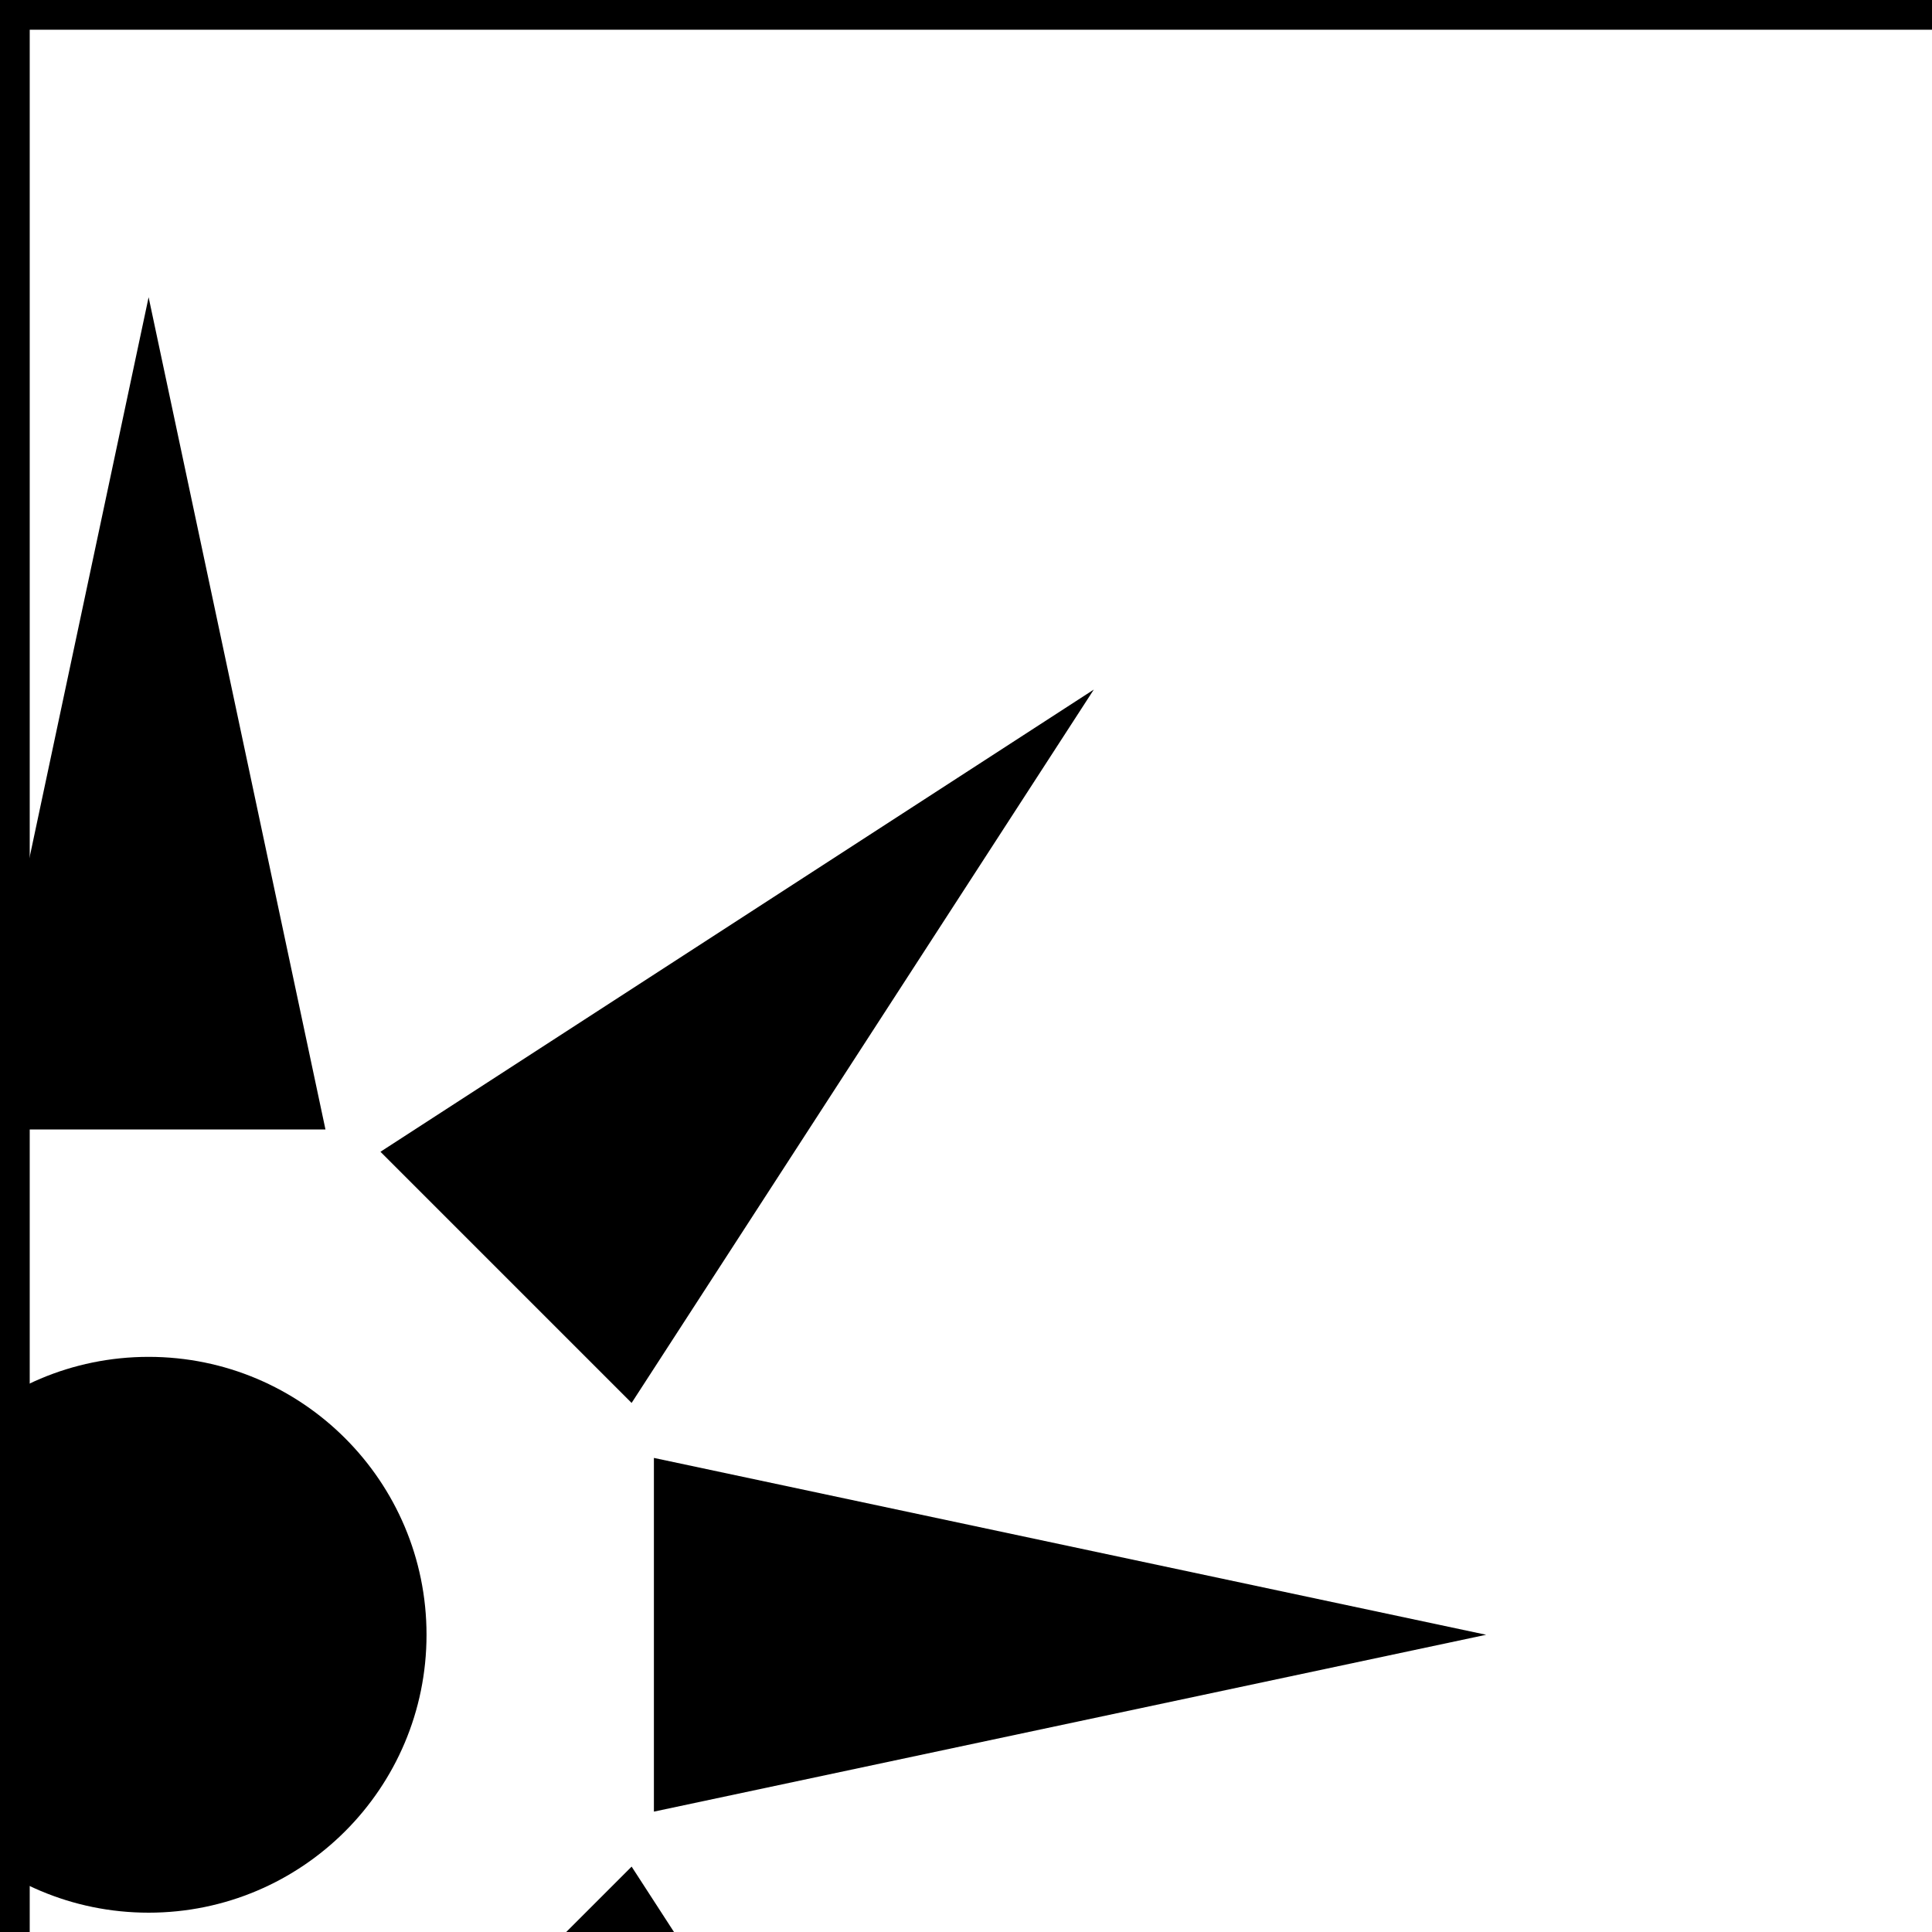
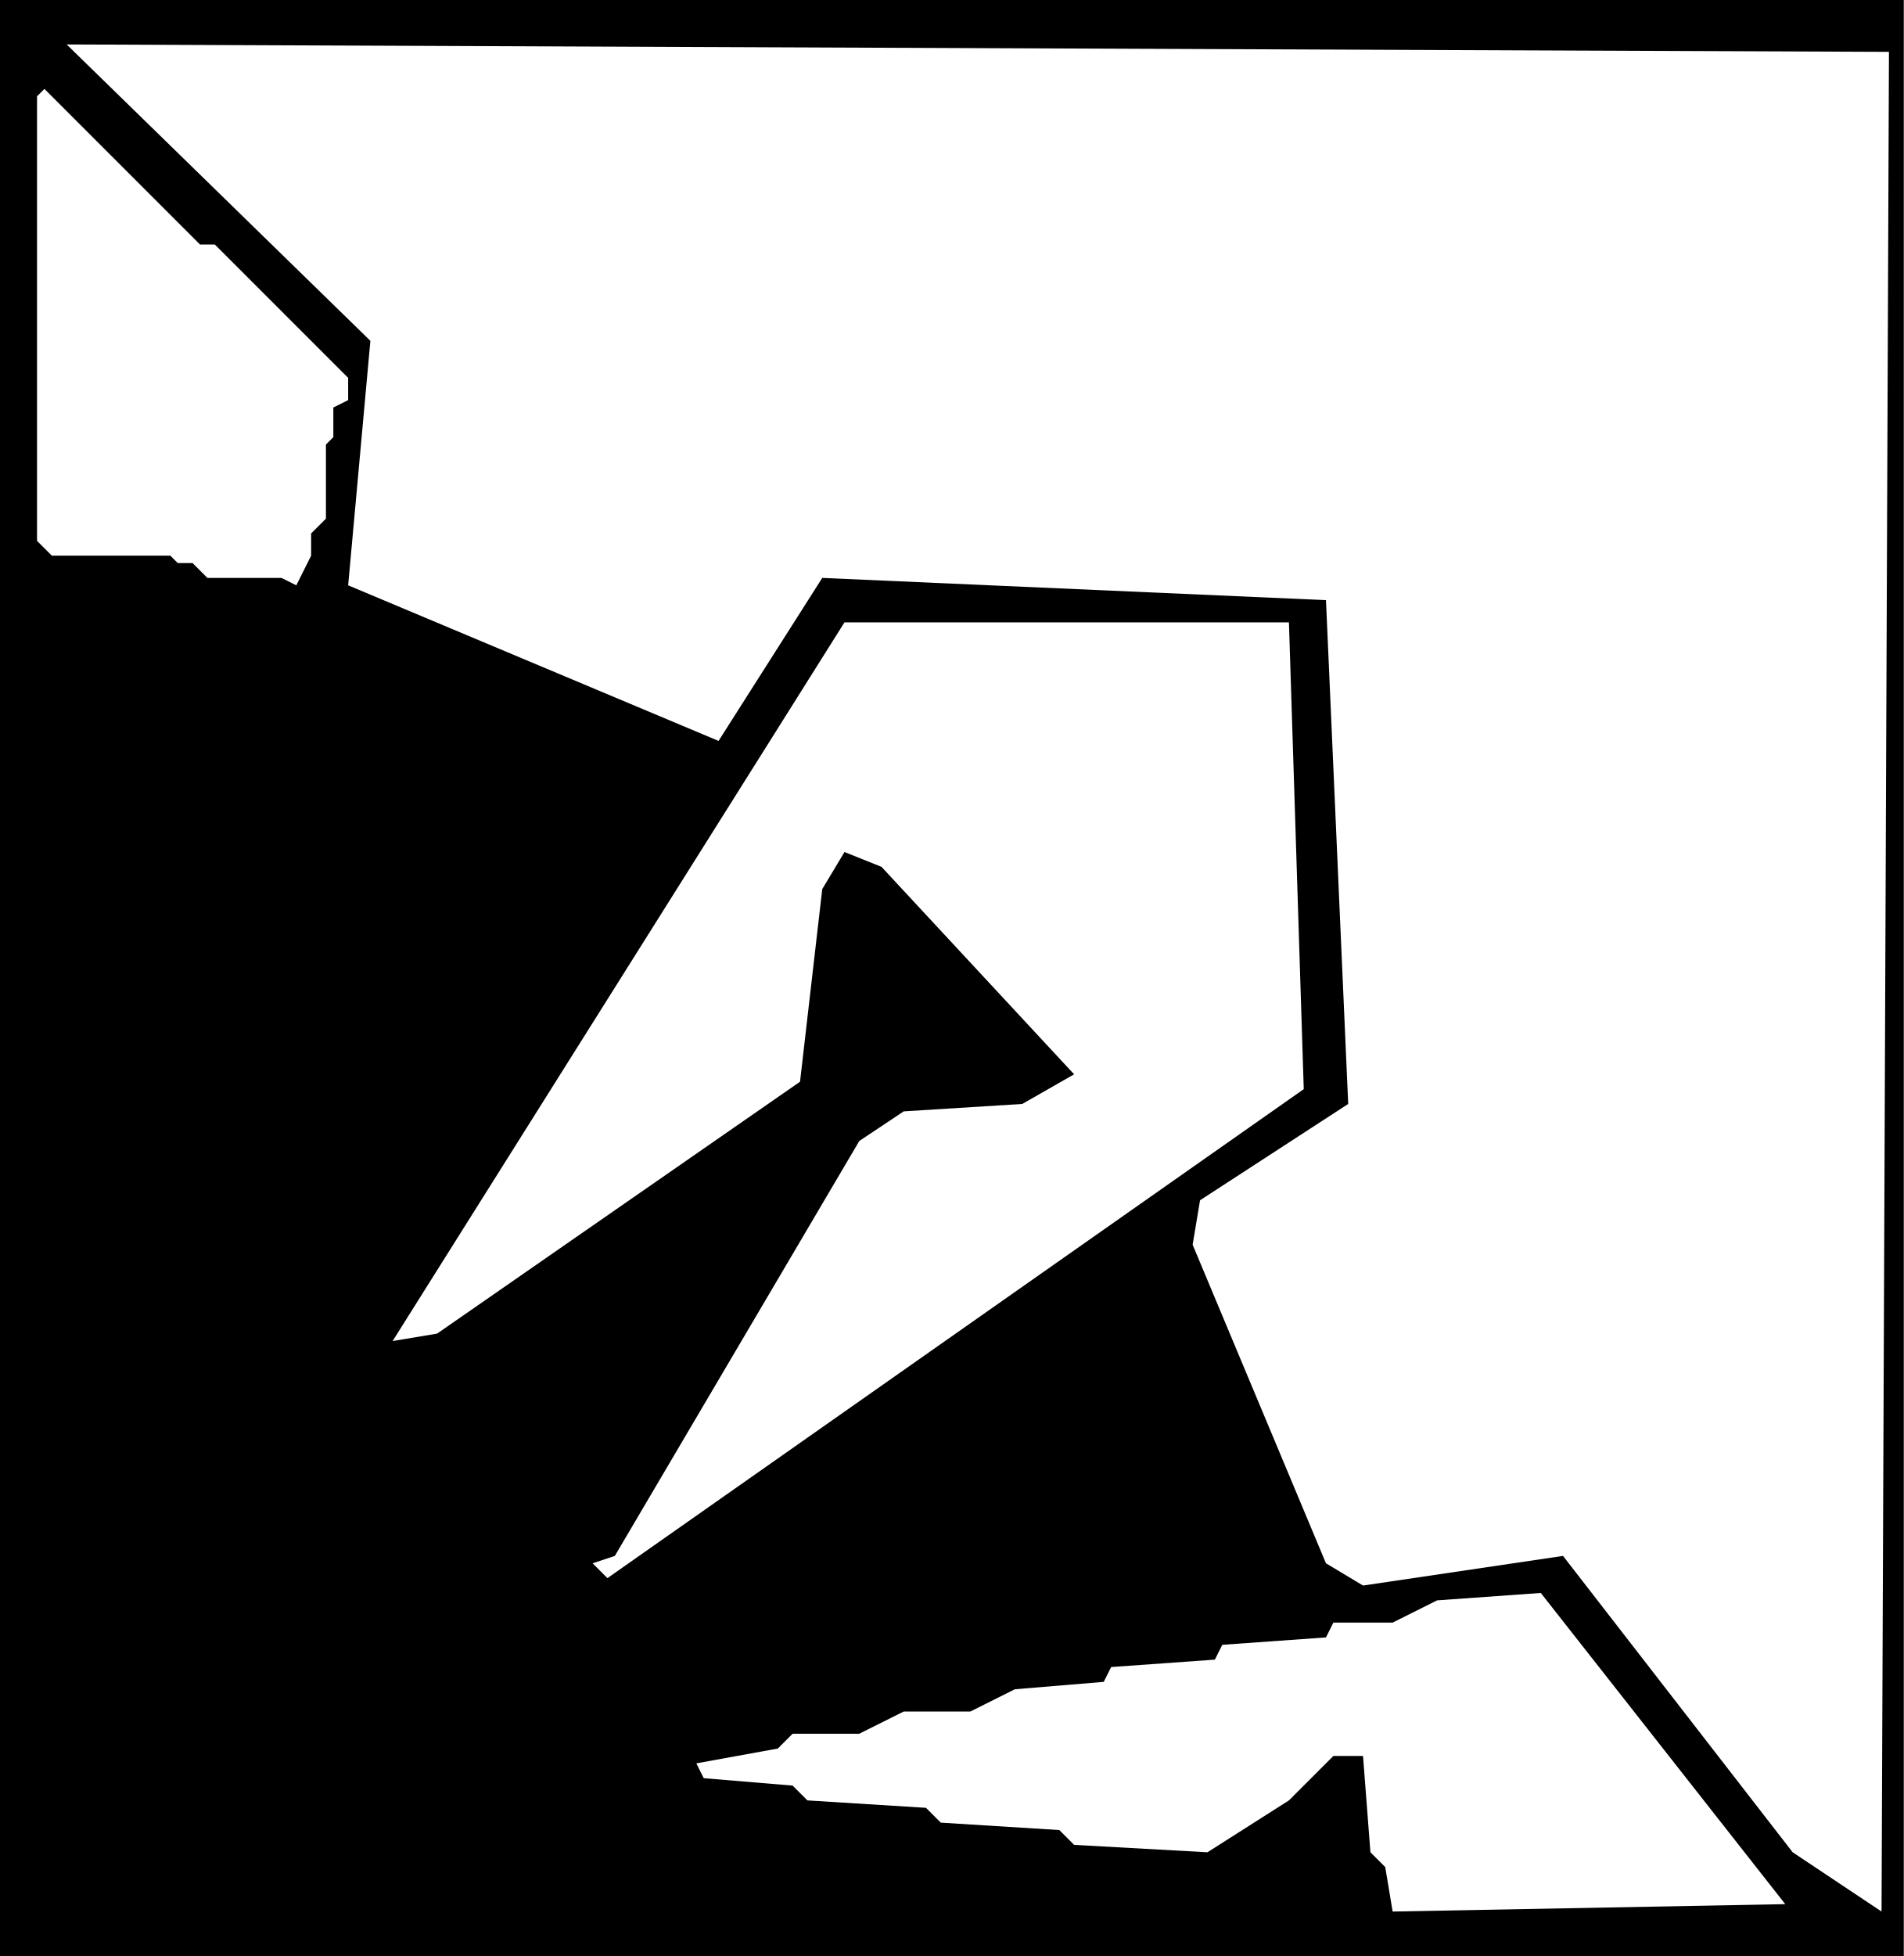
- <svg xmlns="http://www.w3.org/2000/svg" viewBox="0 0 130 130">
-   <rect x="1" y="1" width="130" height="130" fill="white" stroke="black" stroke-width="2" />
-   <circle cx="10" cy="110" r="18.7" fill="black" />
-   <polygon points="100.0,110.0 44.0,121.9 44.0,98.1" fill="black" />
-   <polygon points="73.6,173.6 25.6,142.5 42.5,125.6" fill="black" />
-   <polygon points="10.0,200.0 -1.9,144.0 21.9,144.0" fill="black" />
-   <polygon points="-53.6,173.6 -22.5,125.6 -5.6,142.5" fill="black" />
-   <polygon points="-80.0,110.0 -24.0,98.1 -24.0,121.9" fill="black" />
-   <polygon points="-53.6,46.4 -5.6,77.5 -22.5,94.4" fill="black" />
-   <polygon points="10.0,20.0 21.9,76.0 -1.9,76.0" fill="black" />
-   <polygon points="73.6,46.4 42.5,94.4 25.6,77.5" fill="black" />
+ <svg xmlns="http://www.w3.org/2000/svg" viewBox="0 0 257 264">
+   <rect x="0" y="0" width="257" height="264" fill="black" />
+   <polygon points="241,257 188,258 187,252 185,250 184,237 180,237 174,243 163,250 145,249 143,247 127,246 125,244 109,243 107,241 95,240 94,238 105,236 107,234 116,234 122,231 131,231 137,228 149,227 150,225 164,224 165,222 179,221 180,219 188,219 194,216 208,215" fill="white" />
+   <polygon points="174,84 176,147 82,213 80,211 83,210 116,154 122,150 138,149 145,145 119,117 114,115 111,120 108,146 59,180 53,181 114,84" fill="white" />
+   <polygon points="6,12 27,33 29,33 47,51 47,54 45,55 45,59 44,60 44,70 42,72 42,75 40,79 38,78 28,78 26,76 24,76 23,75 7,75 5,73 5,13" fill="white" />
+   <polygon points="9,6 255,7 254,258 242,250 211,210 184,214 179,211 161,168 162,162 182,149 179,81 111,78 97,100 47,79 50,46" fill="white" />
</svg>
